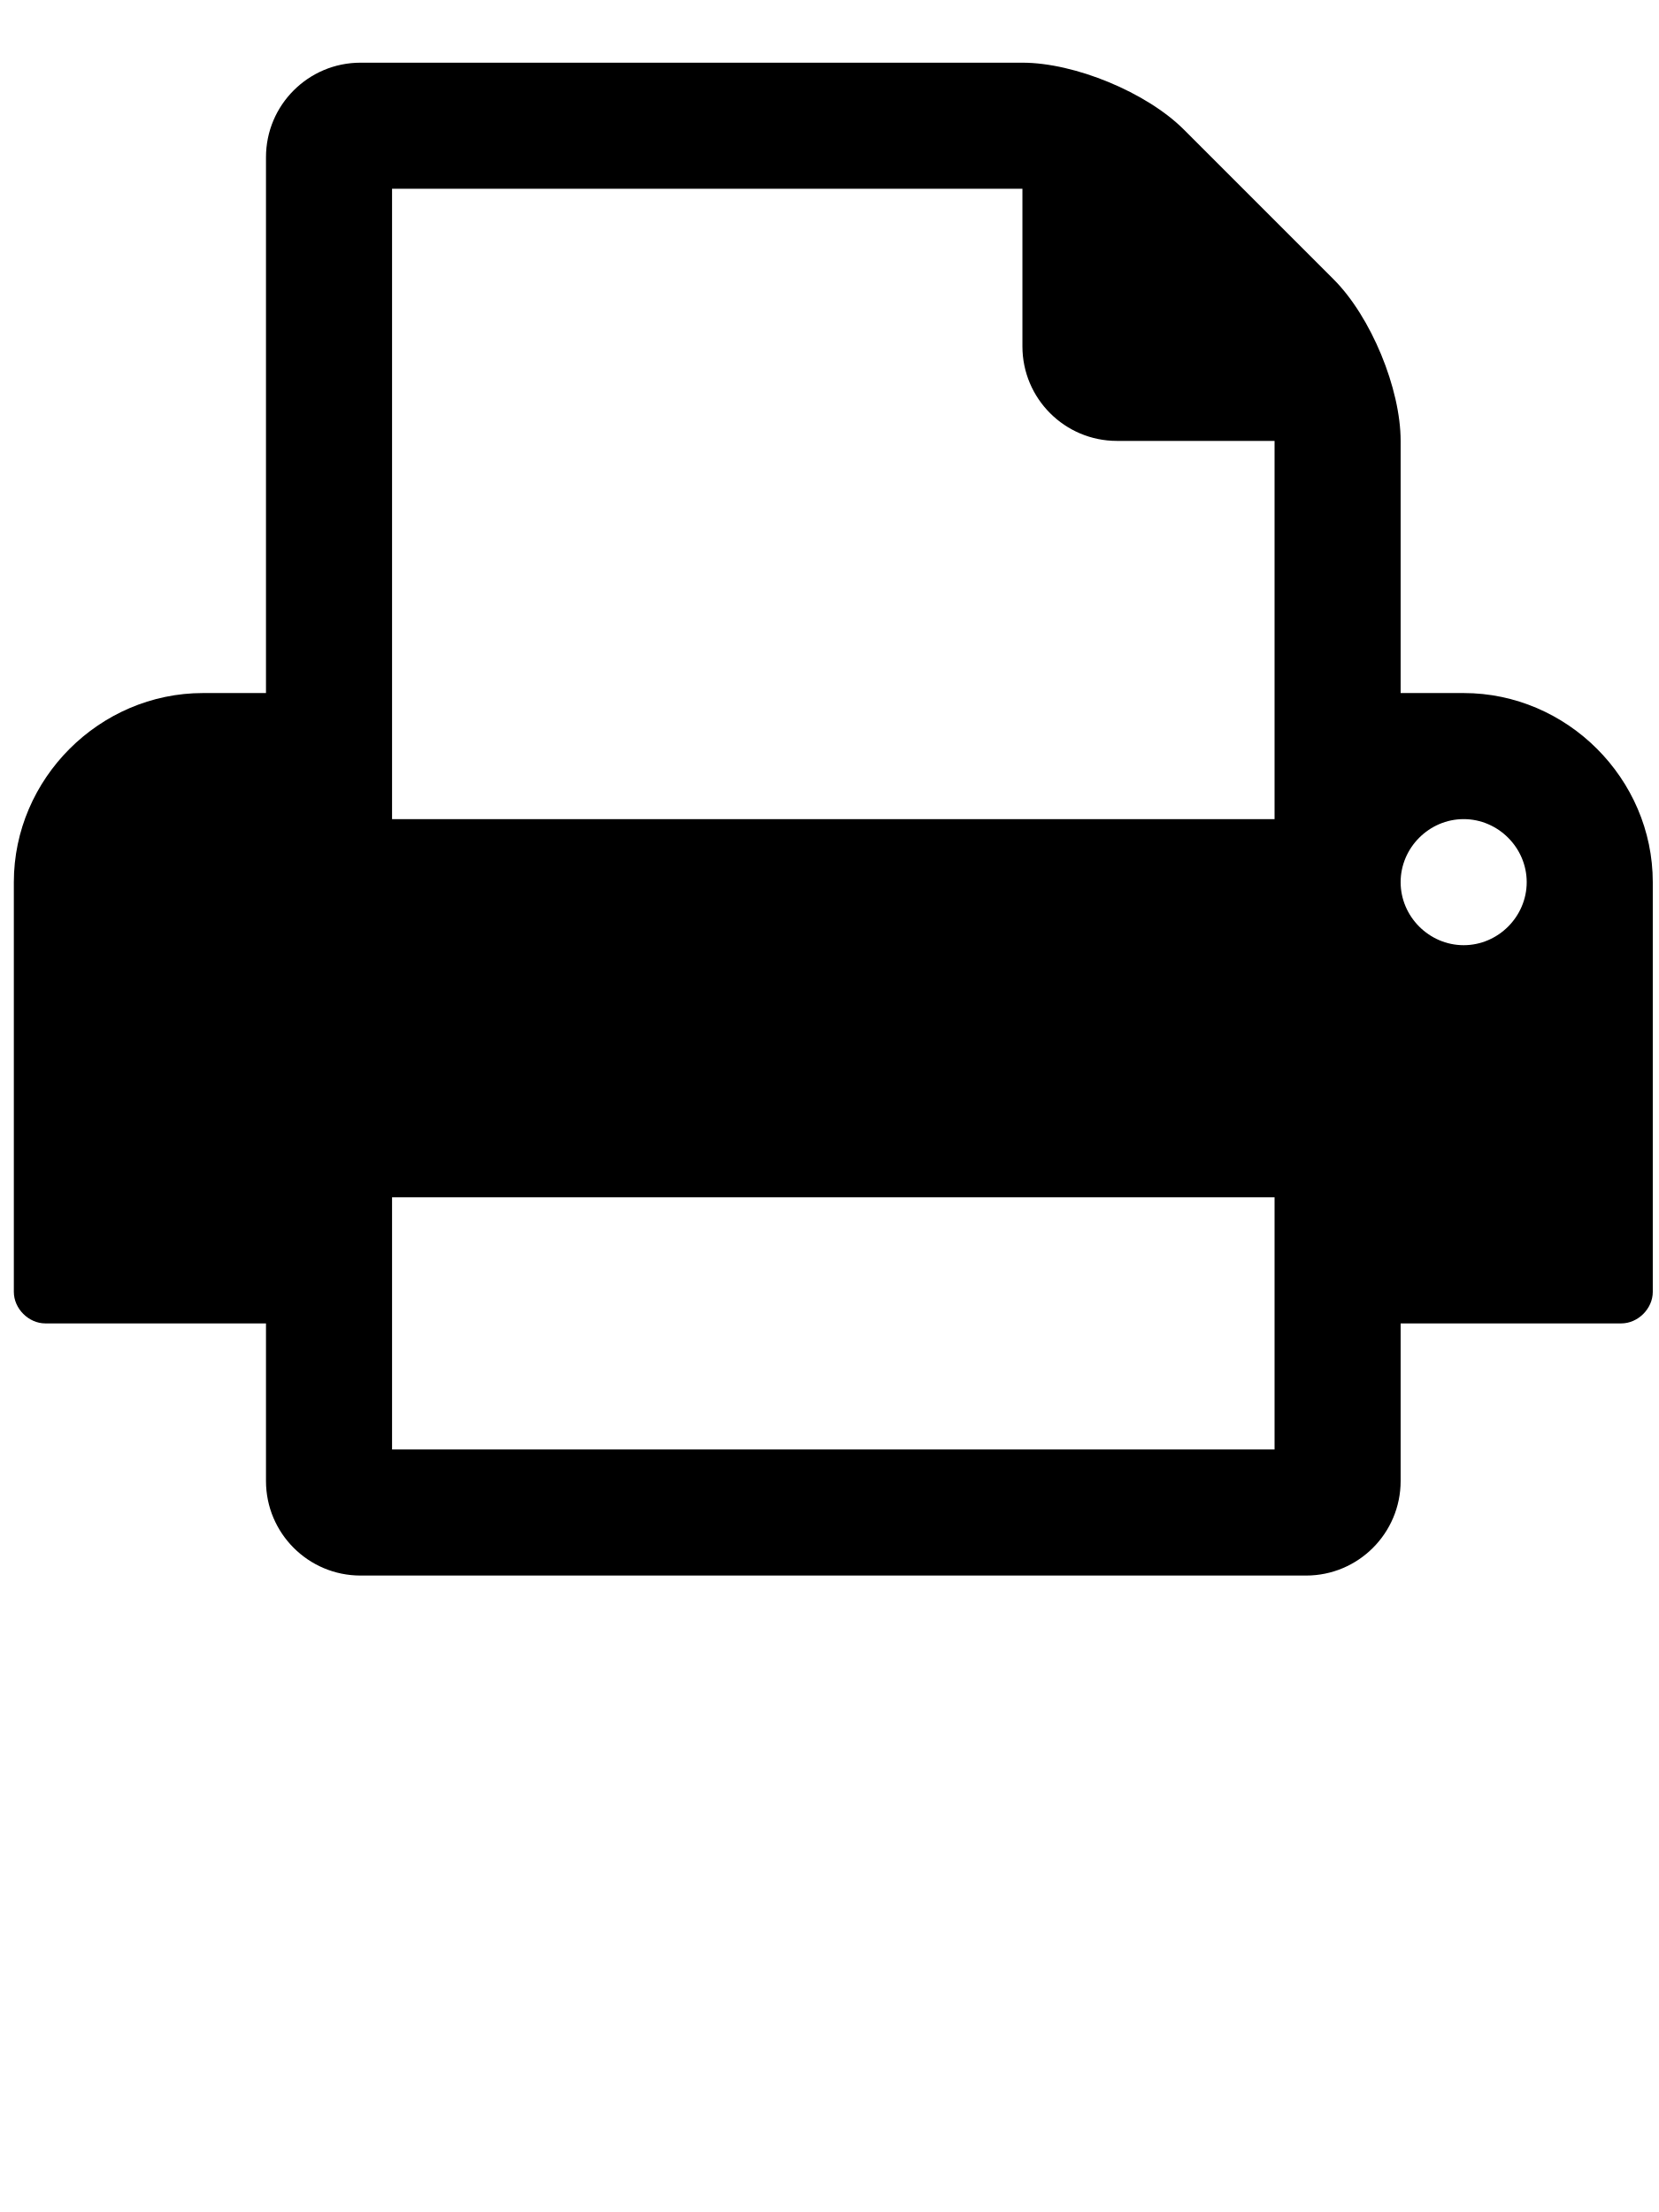
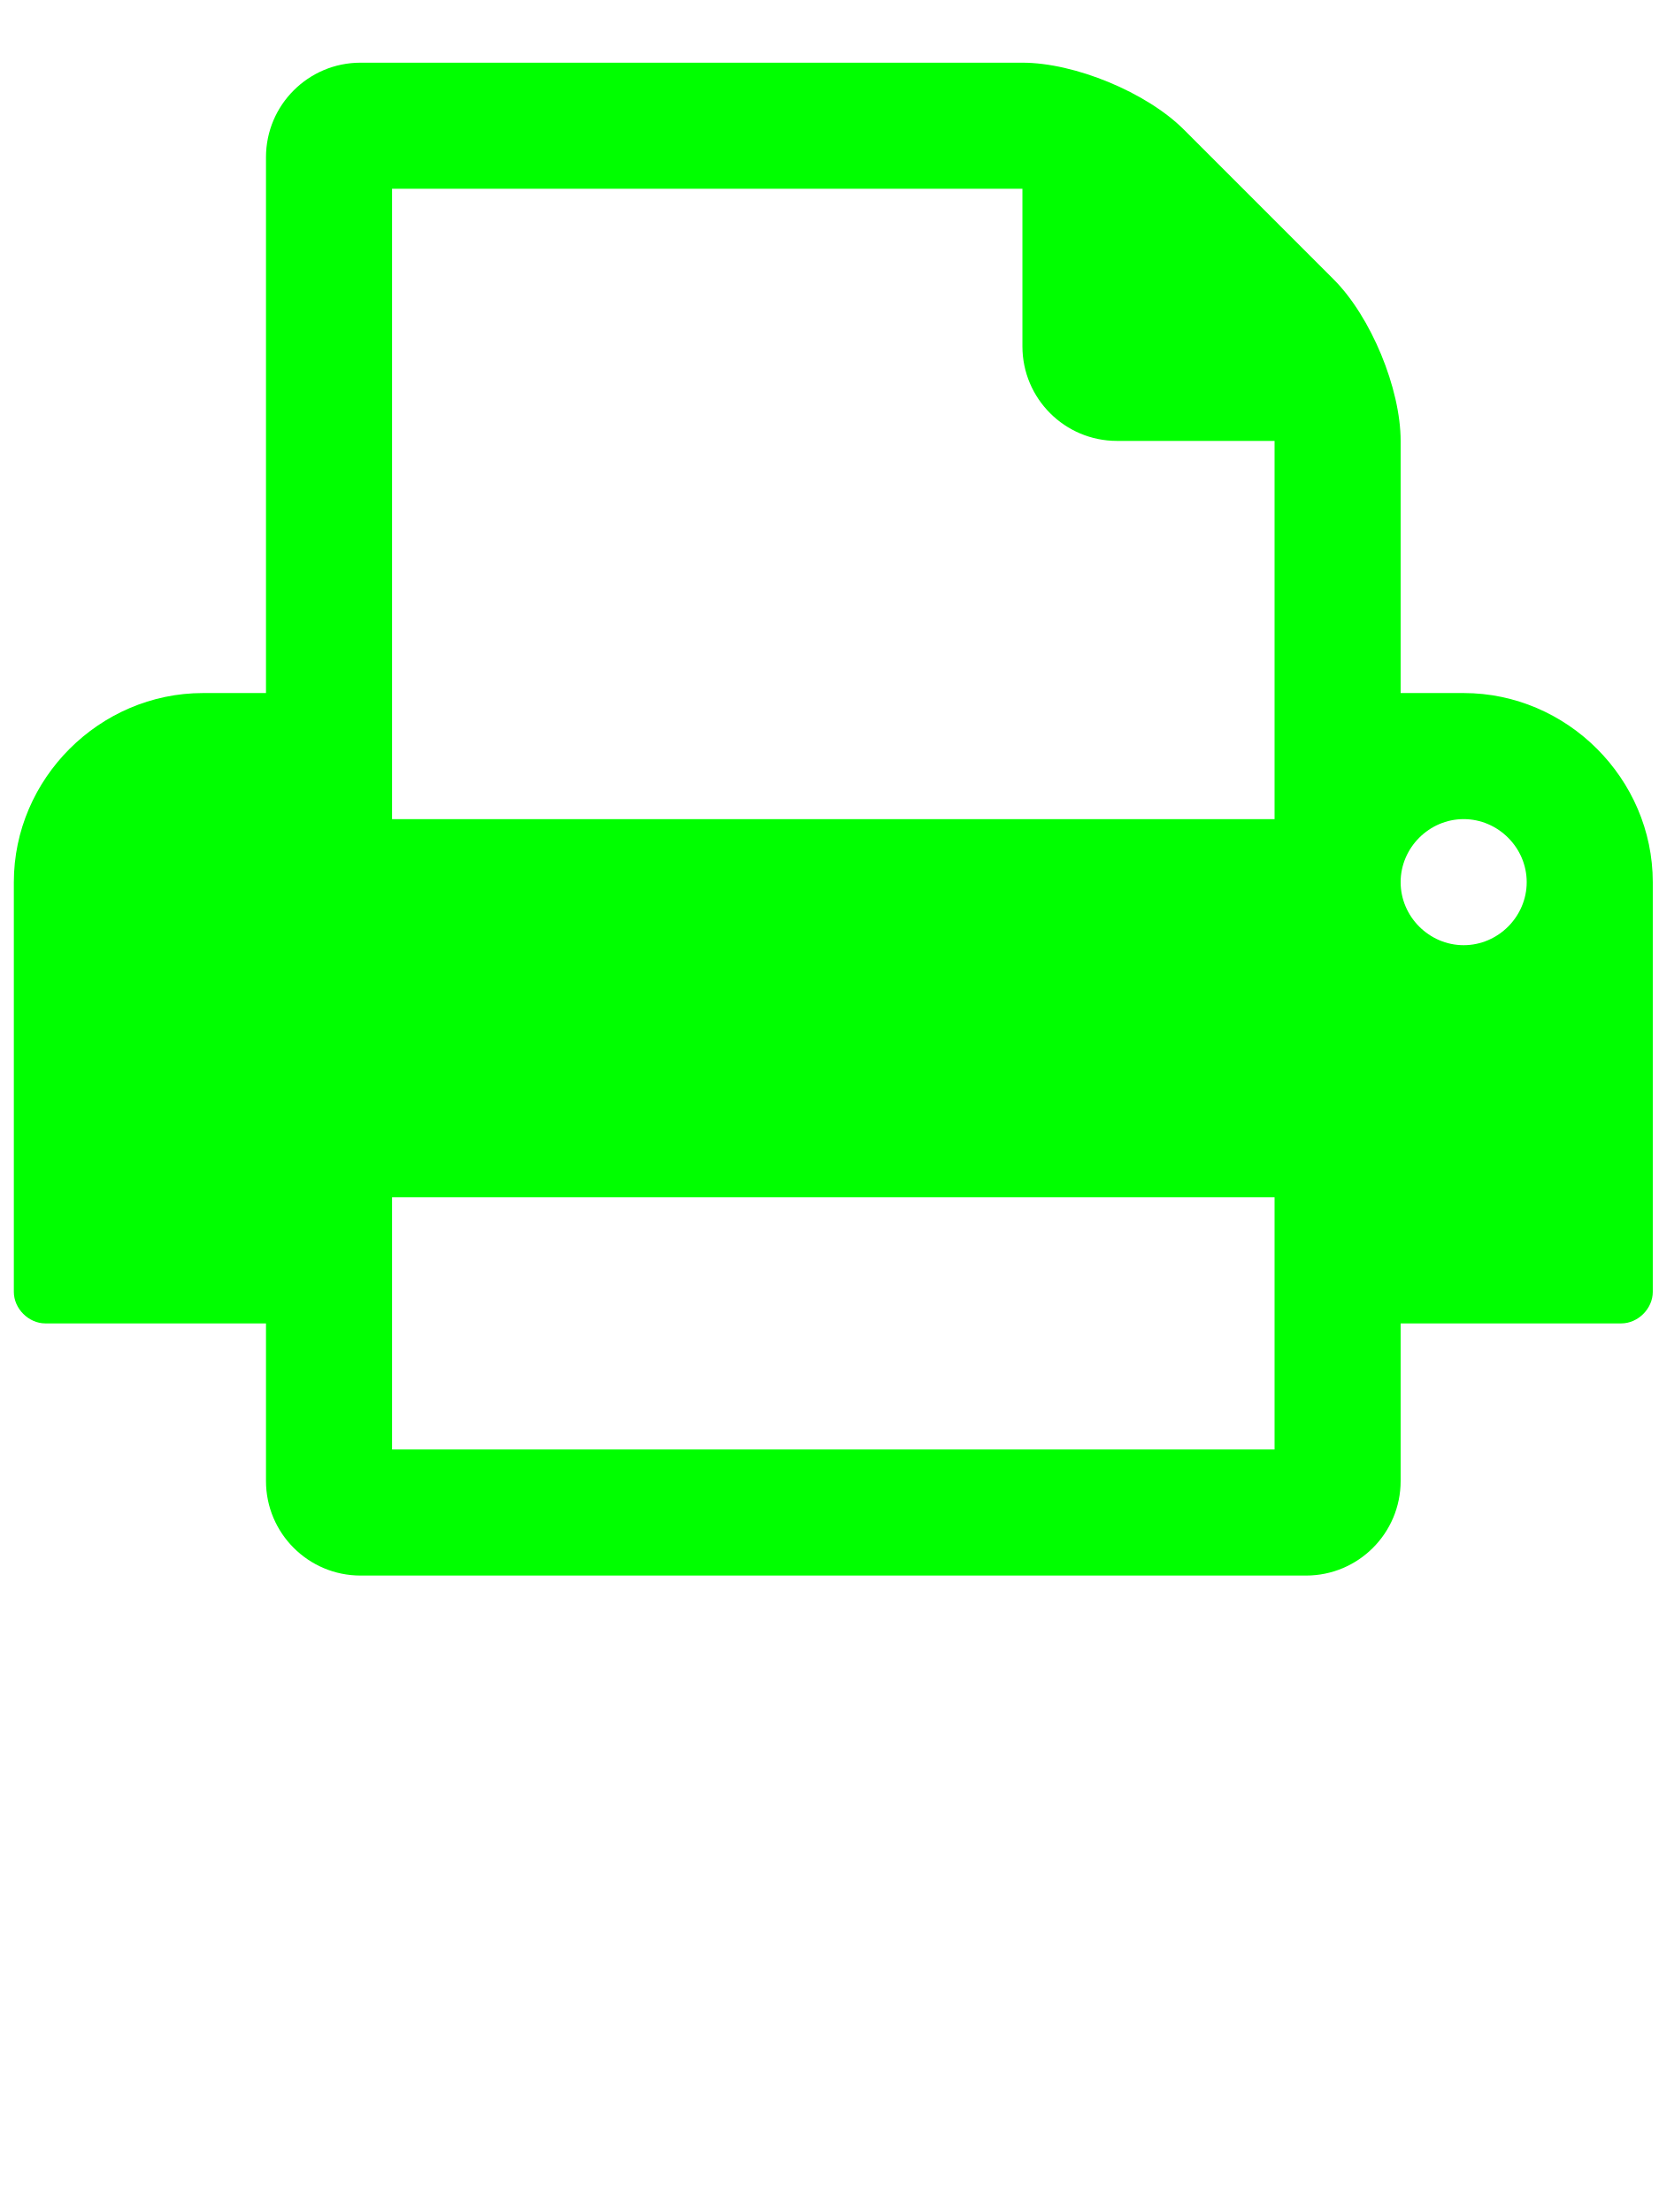
<svg xmlns="http://www.w3.org/2000/svg" contentScriptType="text/ecmascript" contentStyleType="text/css" enable-background="new 0 0 2048 2048" height="2048px" id="Layer_1" preserveAspectRatio="xMidYMid meet" version="1.1" viewBox="0.0 0 1536.0 2048" width="1536.0px" xml:space="preserve" zoomAndPan="magnify">
  <defs id="defs7" />
  <g style="font-style:normal;font-variant:normal;font-weight:normal;font-stretch:normal;font-size:1634.15px;line-height:125%;font-family:Arial;-inkscape-font-specification:Arial;letter-spacing:0px;word-spacing:0px;fill:#000000;fill-opacity:1;stroke:none" id="text2986">
-     <path d="m 362.989,1342.015 0,-233.45 817.075,0 0,233.45 -817.075,0 z m 0,-583.625 0,-583.625 583.625,0 0,145.906 c 0,48.331 39.212,87.544 87.544,87.544 l 145.906,0 0,350.175 -817.075,0 z m 1050.525,58.363 c 0,31.917 -26.445,58.363 -58.362,58.363 -31.917,0 -58.362,-26.446 -58.362,-58.363 0,-31.917 26.445,-58.363 58.362,-58.363 31.917,0 58.362,26.446 58.362,58.363 z m 116.725,0 c 0,-95.751 -79.337,-175.088 -175.088,-175.088 l -58.362,0 0,-233.45 c 0,-48.331 -27.357,-114.901 -62.01,-149.554 L 1096.169,120.05 C 1061.516,85.398 994.946,58.04 946.615,58.04 l -612.806,0 c -48.331,0 -87.544,39.212 -87.544,87.544 l 0,496.081 -58.363,0 c -95.751,0 -175.088,79.337 -175.088,175.088 l 0,379.356 c 0,15.503 13.679,29.181 29.181,29.181 l 204.269,0 0,145.906 c 0,48.331 39.212,87.544 87.544,87.544 l 875.438,0 c 48.331,0 87.544,-39.212 87.544,-87.544 l 0,-145.906 204.269,0 c 15.503,0 29.181,-13.679 29.181,-29.181 l 0,-379.356 z" style="font-style:normal;font-variant:normal;font-weight:normal;font-stretch:normal;font-family:FontAwesome;-inkscape-font-specification:FontAwesome" id="path5242" />
+     <path d="m 362.989,1342.015 0,-233.45 817.075,0 0,233.45 -817.075,0 z m 0,-583.625 0,-583.625 583.625,0 0,145.906 c 0,48.331 39.212,87.544 87.544,87.544 l 145.906,0 0,350.175 -817.075,0 z m 1050.525,58.363 c 0,31.917 -26.445,58.363 -58.362,58.363 -31.917,0 -58.362,-26.446 -58.362,-58.363 0,-31.917 26.445,-58.363 58.362,-58.363 31.917,0 58.362,26.446 58.362,58.363 z m 116.725,0 c 0,-95.751 -79.337,-175.088 -175.088,-175.088 l -58.362,0 0,-233.45 c 0,-48.331 -27.357,-114.901 -62.01,-149.554 L 1096.169,120.05 C 1061.516,85.398 994.946,58.04 946.615,58.04 l -612.806,0 c -48.331,0 -87.544,39.212 -87.544,87.544 l 0,496.081 -58.363,0 c -95.751,0 -175.088,79.337 -175.088,175.088 l 0,379.356 c 0,15.503 13.679,29.181 29.181,29.181 l 204.269,0 0,145.906 c 0,48.331 39.212,87.544 87.544,87.544 l 875.438,0 c 48.331,0 87.544,-39.212 87.544,-87.544 l 0,-145.906 204.269,0 c 15.503,0 29.181,-13.679 29.181,-29.181 l 0,-379.356 z" style="font-style:normal;font-variant:normal;font-weight:normal;font-stretch:normal;font-family:FontAwesome;-inkscape-font-specification:FontAwesome;fill:#00ff00;fill-opacity:1" id="path5242" />
  </g>
</svg>
